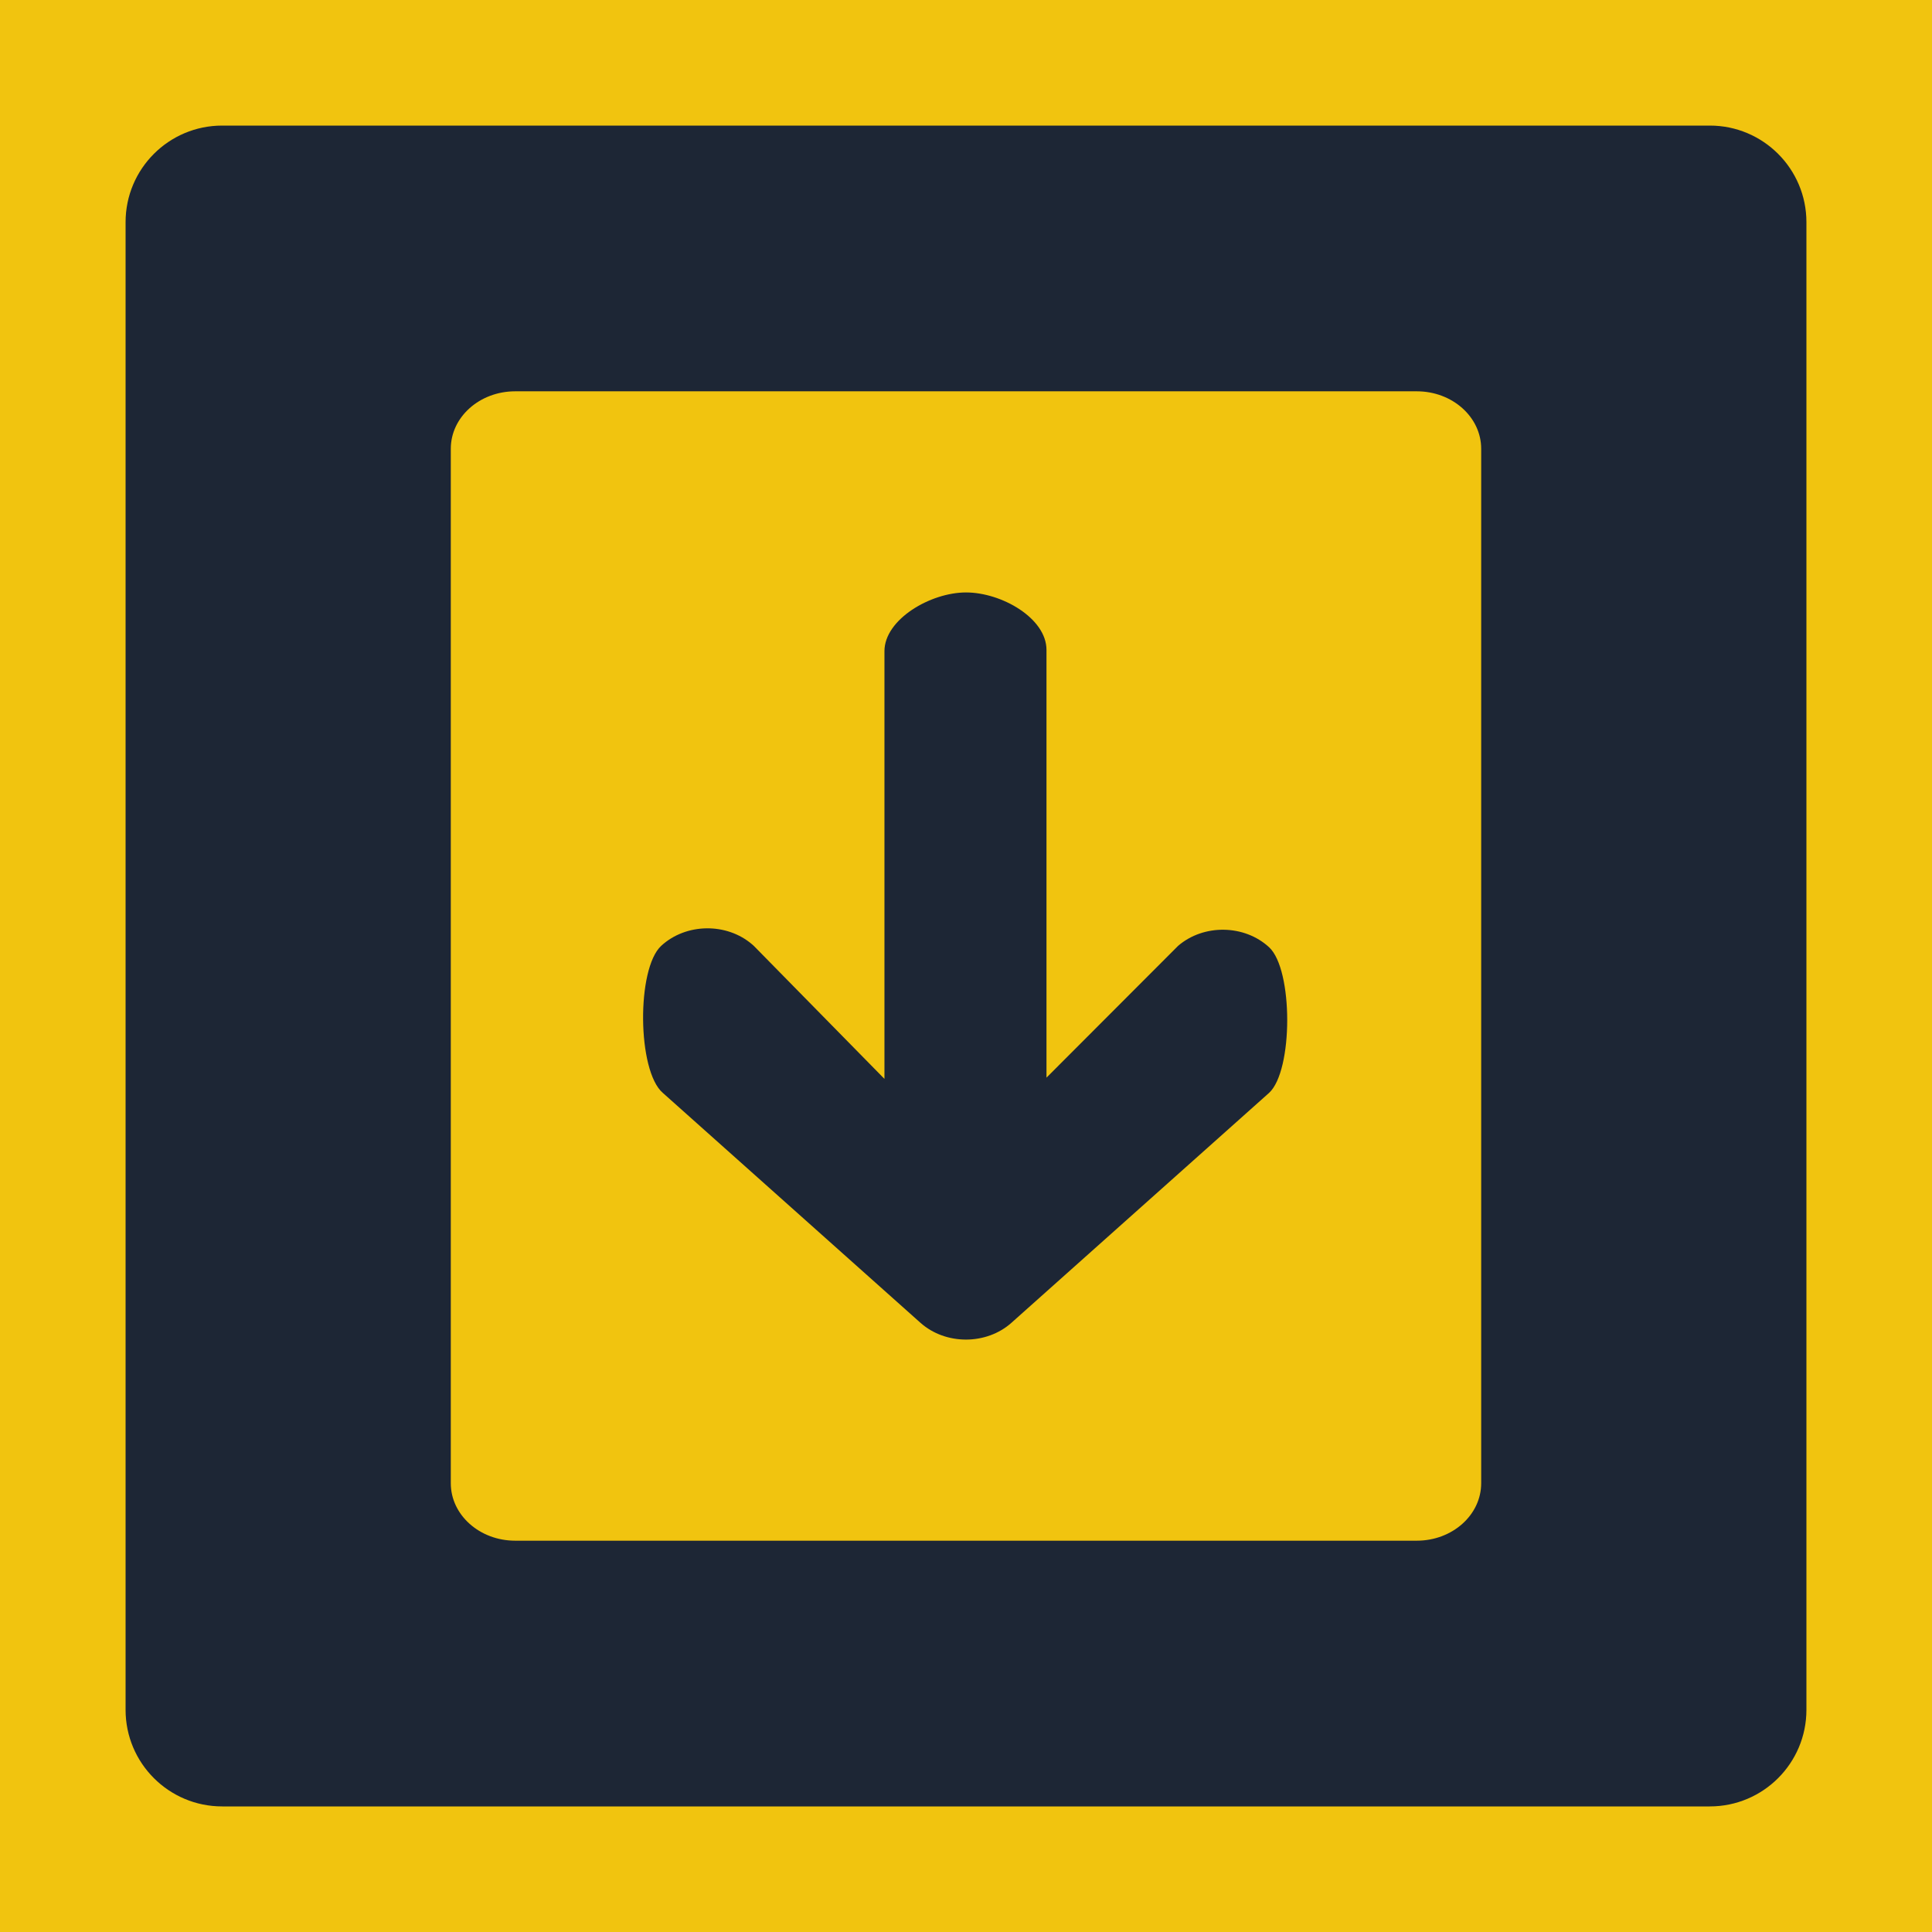
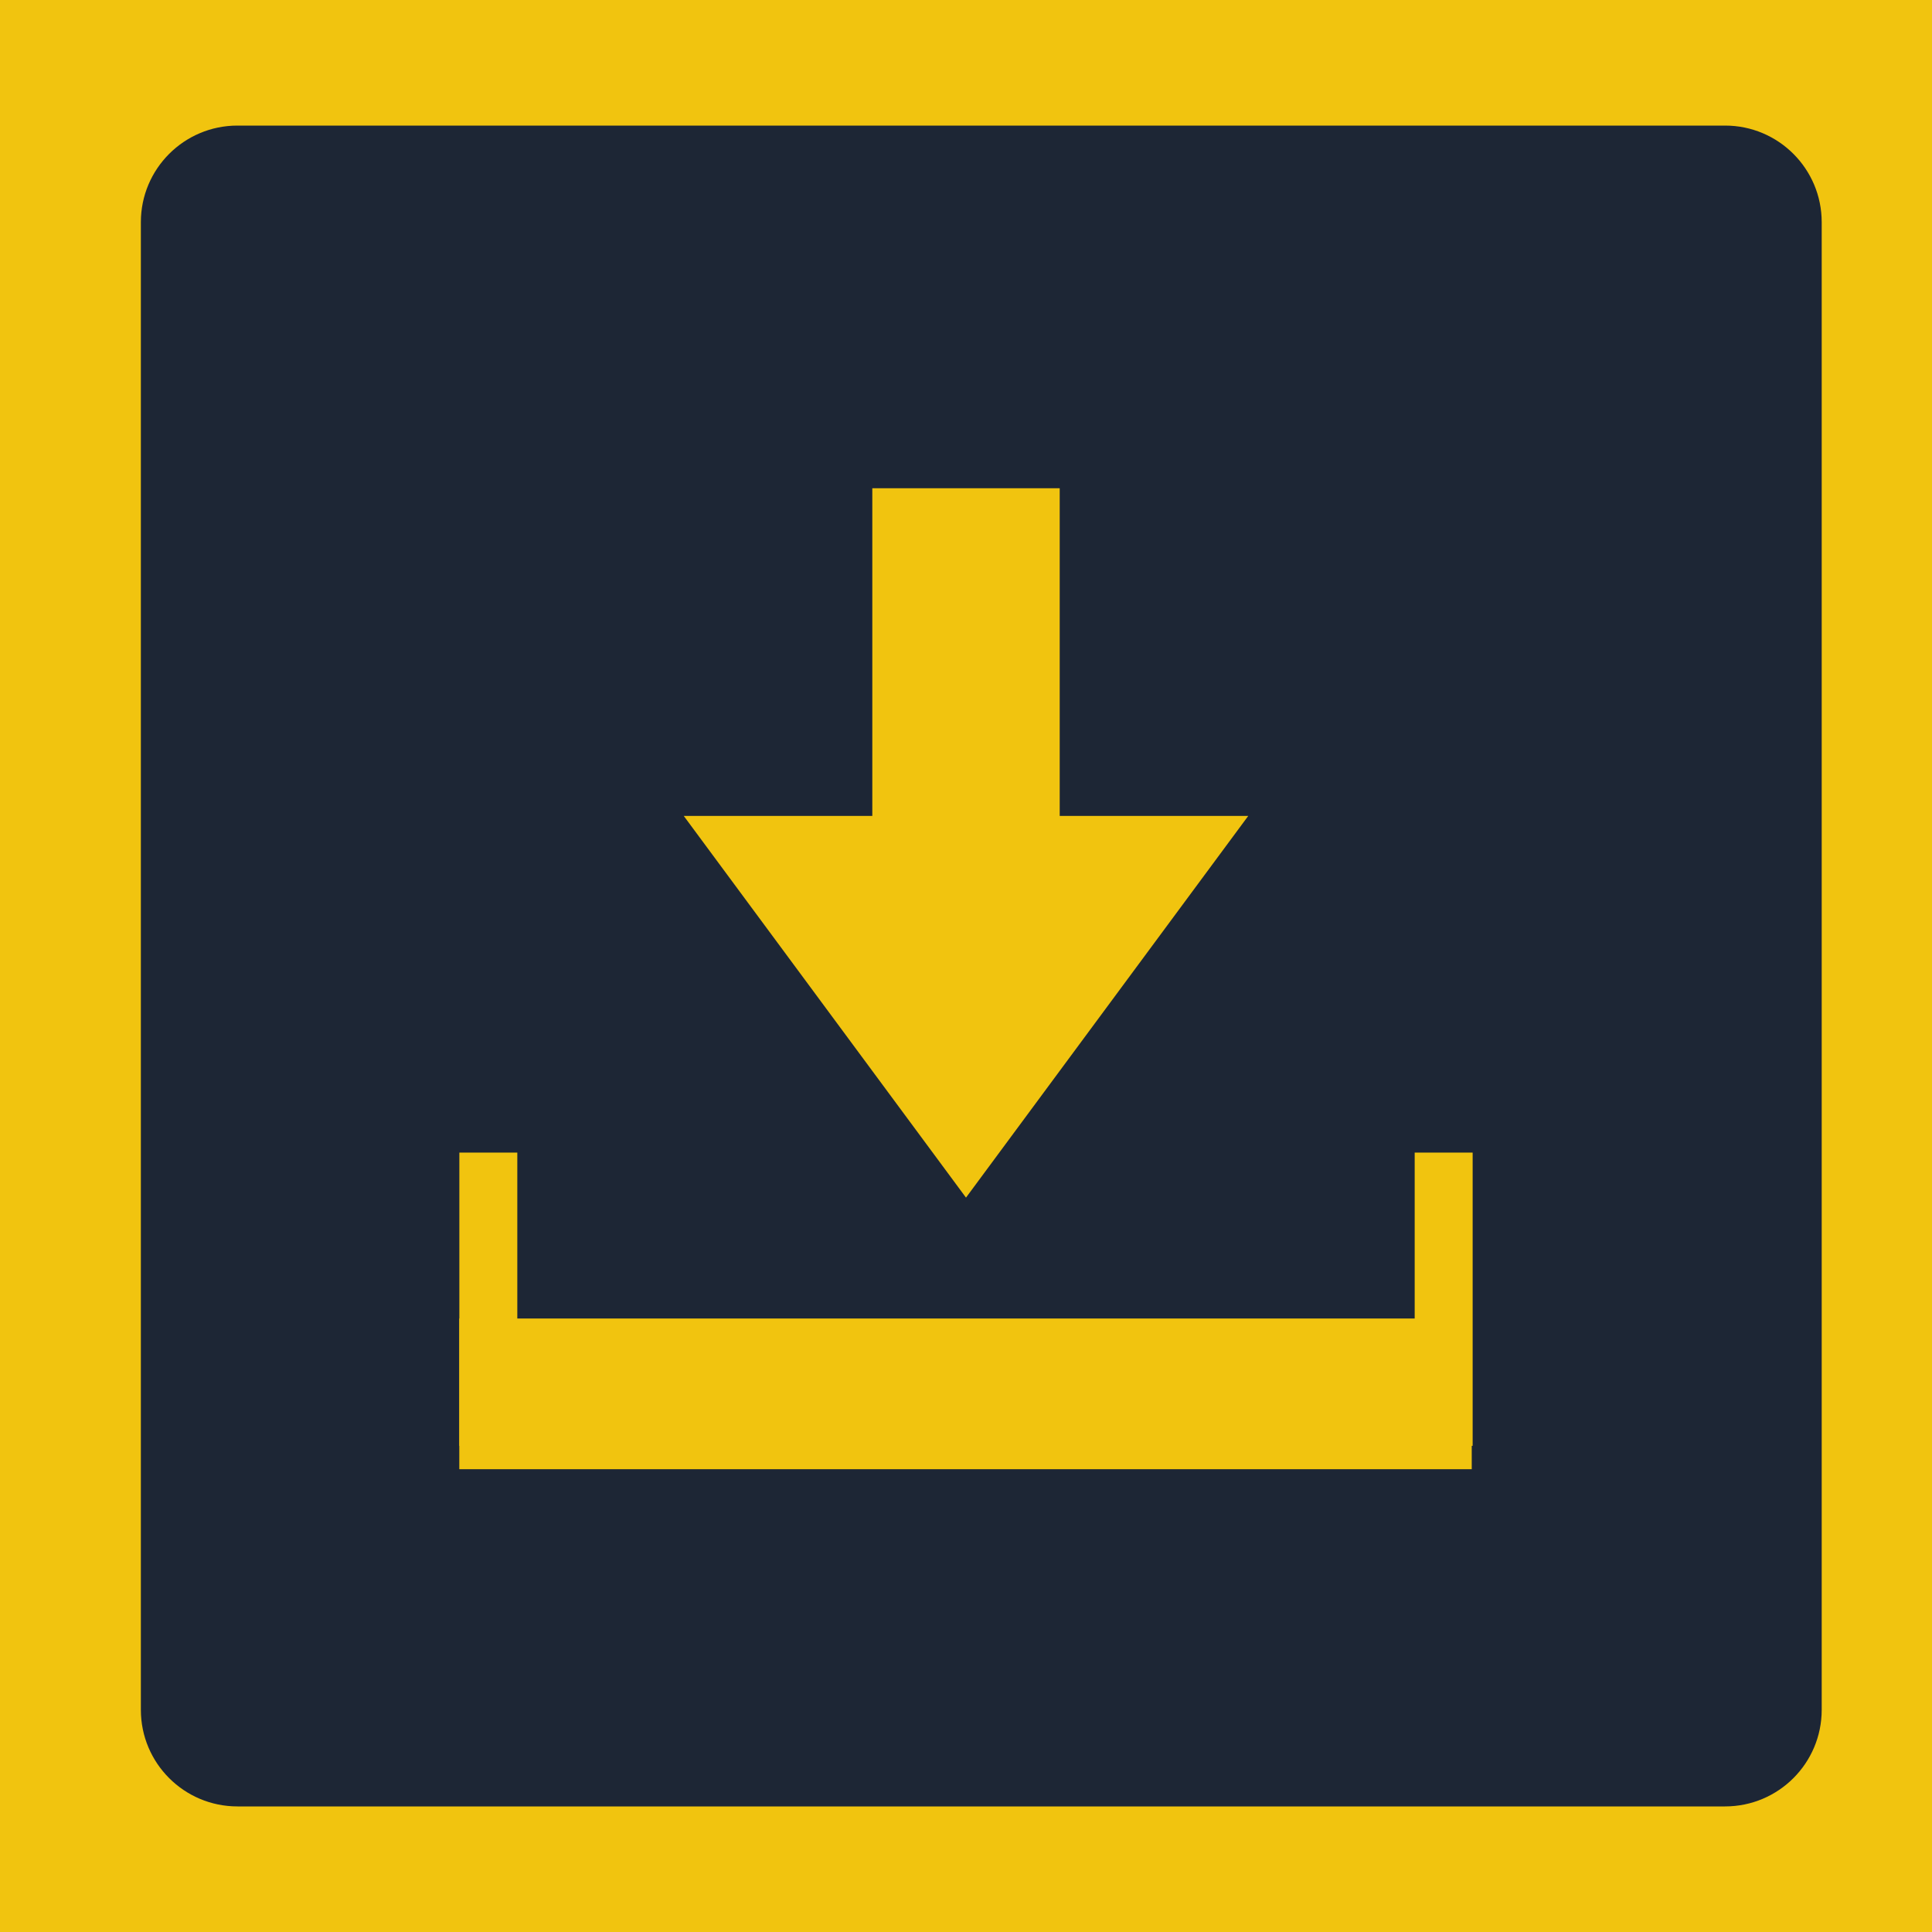
- <svg xmlns="http://www.w3.org/2000/svg" id="Calque_1" version="1.1" viewBox="0 0 1000 1000">
+ <svg xmlns="http://www.w3.org/2000/svg" id="Calque_1" data-name="Calque 1" viewBox="0 0 1000 1000">
  <defs>
    <style>
-       .st0 {
+       .cls-1 {
+         stroke-width: 30px;
+       }
+ 
+       .cls-1, .cls-2, .cls-3, .cls-4 {
+         stroke: #f1c40f;
+         stroke-miterlimit: 10;
+       }
+ 
+       .cls-1, .cls-2, .cls-3, .cls-4, .cls-5 {
+         fill: #f1c40f;
+       }
+ 
+       .cls-2 {
+         stroke-width: 78px;
+       }
+ 
+       .cls-6 {
        fill: #1d2635;
      }

-       .st1 {
-         fill: #f1c40f;
+       .cls-4 {
+         stroke-width: 97px;
      }
    </style>
  </defs>
-   <rect class="st1" width="1000" height="1000" />
-   <rect class="st0" x="65" y="65" width="870" height="870" rx="50" ry="50" />
-   <path class="st1" d="M733.33,202.54h-466.67c-18.41,0-33.33,13.32-33.33,29.75v535.42c0,16.43,14.92,29.75,33.33,29.75h466.67c18.41,0,33.33-13.32,33.33-29.75V232.29c0-16.43-14.92-29.75-33.33-29.75ZM656.9,565.65l-133.33,118.98c-13,11.63-34.11,11.65-47.14.05-.02-.02-.04-.04-.06-.05l-133.33-118.98c-13.24-11.41-13.61-64.25-.82-76.07,12.79-11.82,33.89-12.14,47.13-.73.28.24.55.48.82.73l67.62,68.85v-221.39c0-16.43,23.8-30.39,42.21-30.39s41.66,13.32,41.66,29.75v221.39l68.11-68.21c13.24-11.41,34.34-11.09,47.13.73,12.48,11.53,12.48,63.81,0,75.34h0Z" />
+   <rect class="cls-5" width="1000" height="1000" />
+   <rect class="cls-6" x="72.91" y="65" width="870" height="870" rx="50" ry="50" />
+   <g>
+     <line class="cls-4" x1="500.005" y1="252.714" x2="500.005" y2="506.595" />
+     <polygon class="cls-3" points="354.905 422.824 499.995 619.044 645.095 422.824 354.905 422.824" />
+   </g>
+   <g>
+     <line class="cls-2" x1="237.73" y1="721.46" x2="761.77" y2="721.46" />
+     <line class="cls-1" x1="252.76" y1="596.58" x2="252.76" y2="748.36" />
+     <line class="cls-1" x1="747.24" y1="596.58" x2="747.24" y2="748.36" />
+   </g>
</svg>
